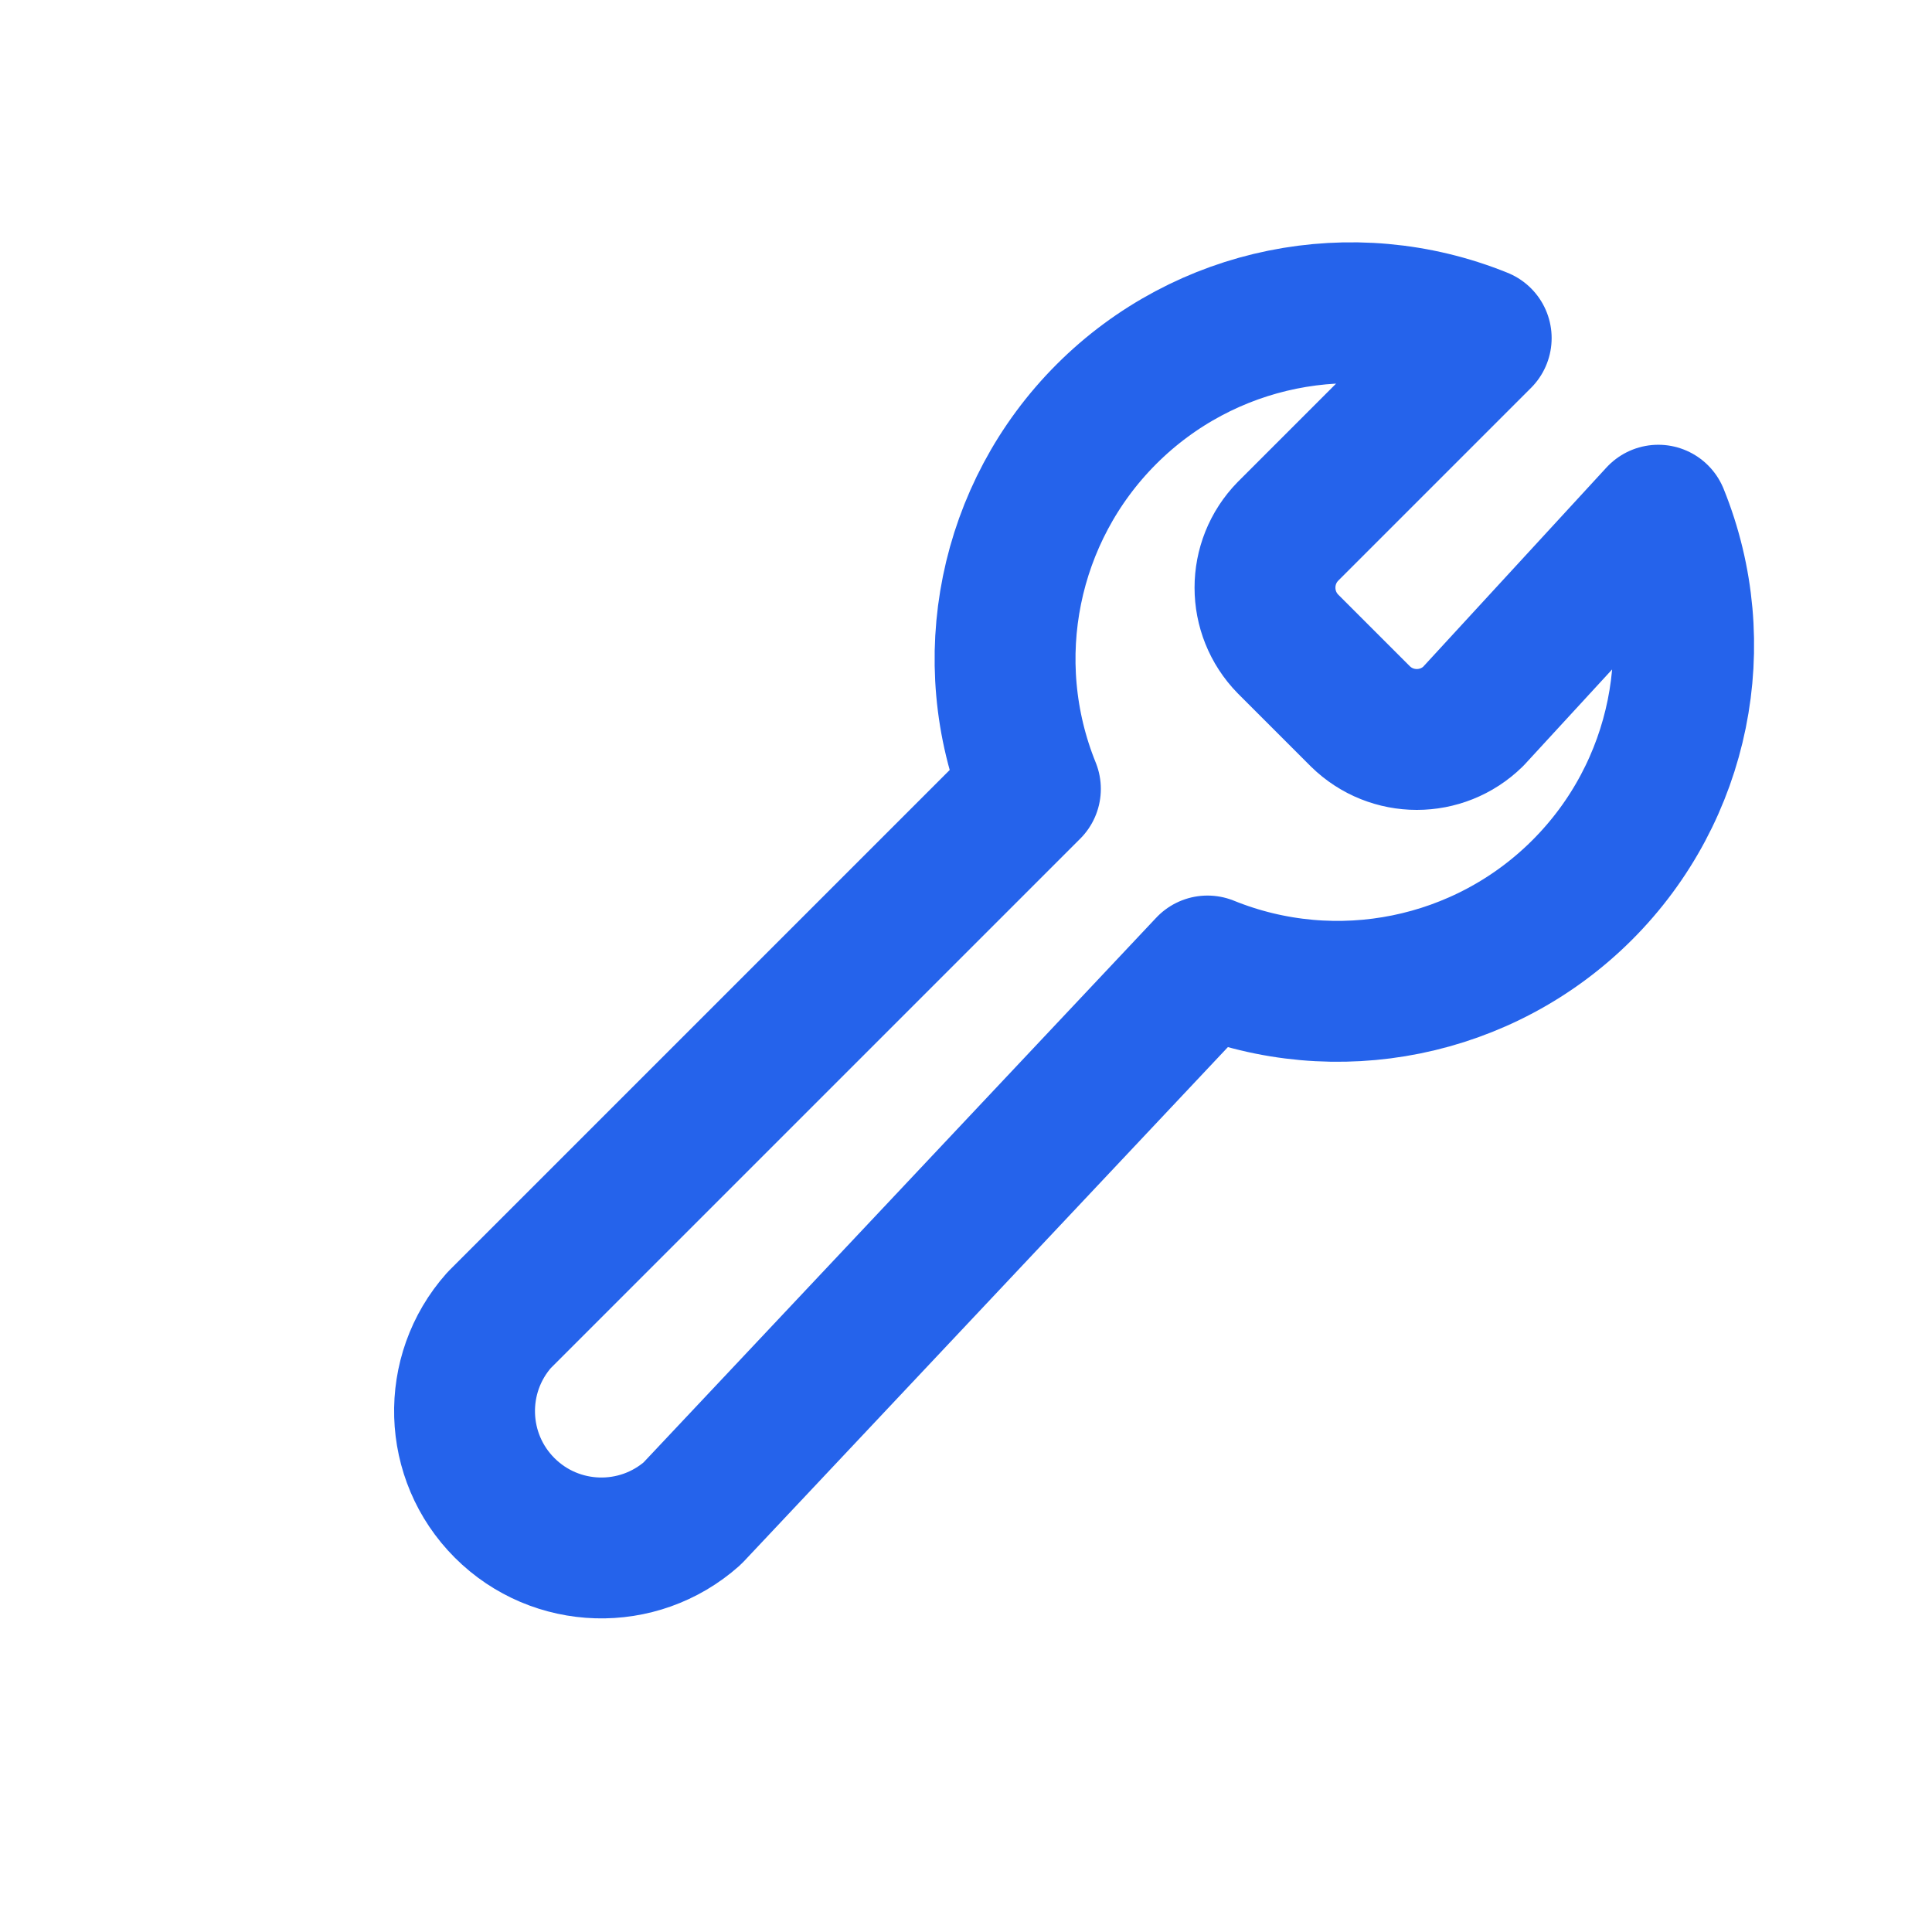
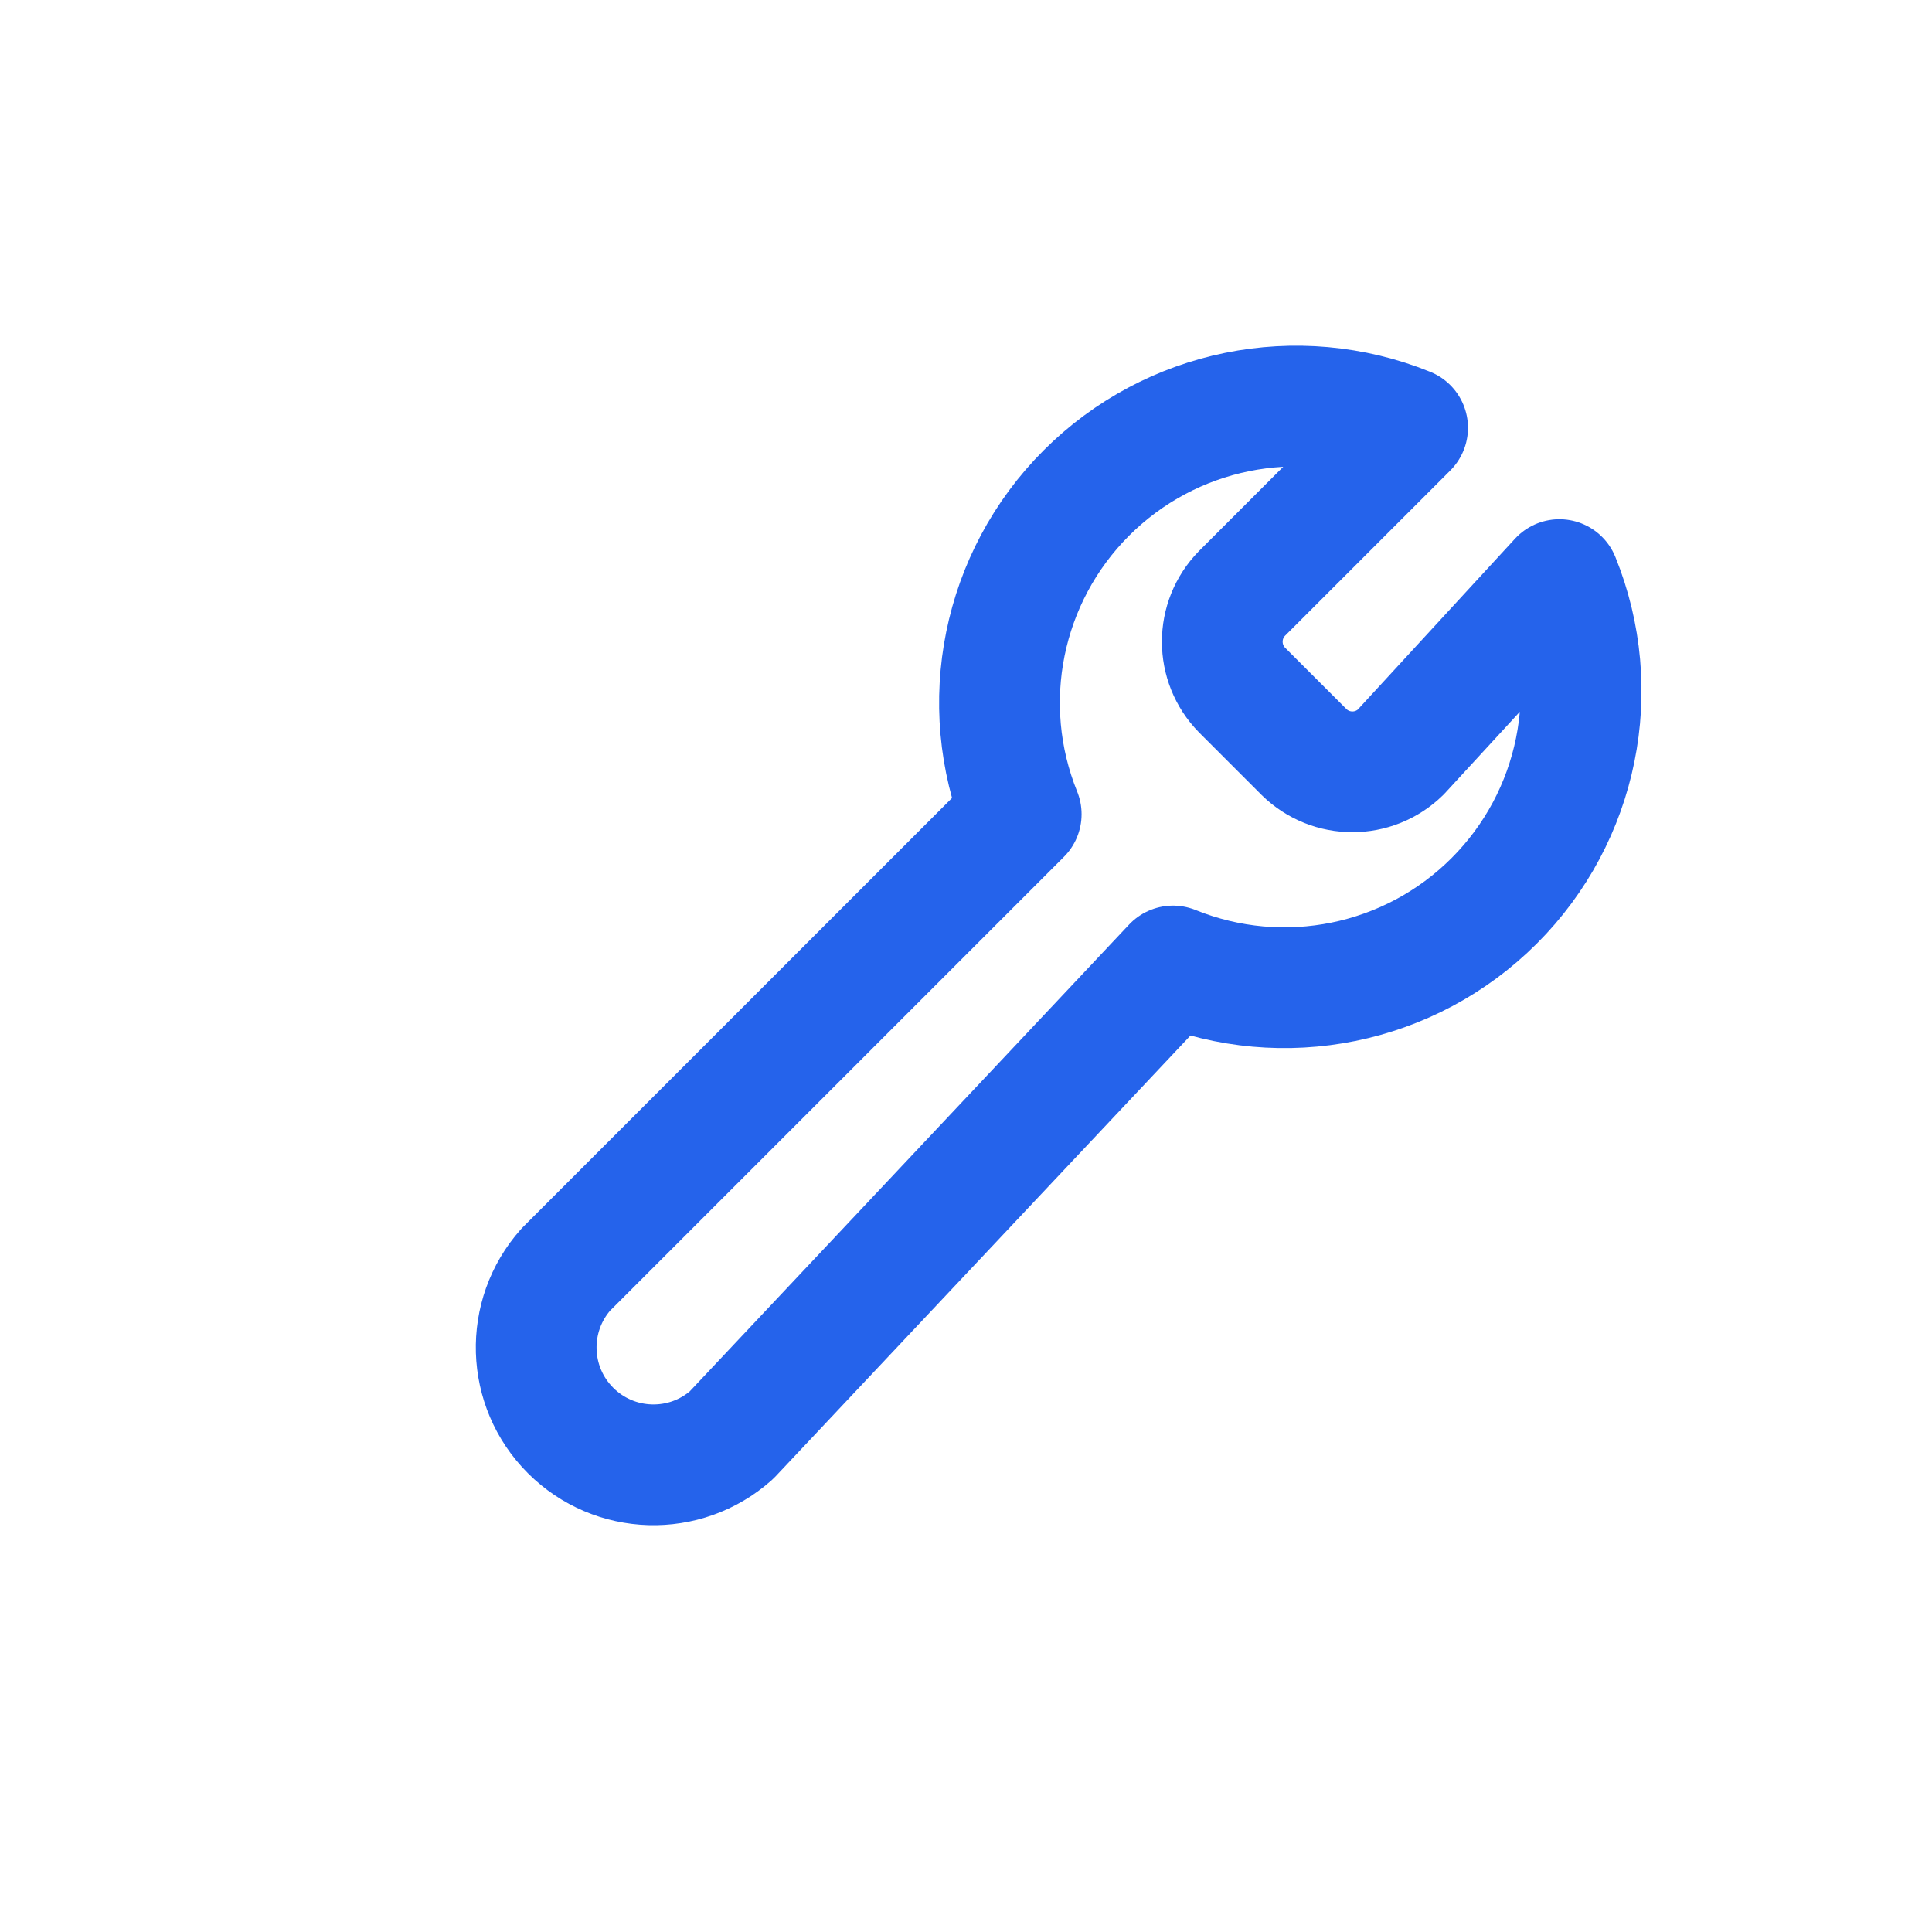
- <svg xmlns="http://www.w3.org/2000/svg" viewBox="0 0 24 24" fill="none" stroke="#2563eb" stroke-width="1.75" stroke-linecap="round" stroke-linejoin="round">
+ <svg xmlns="http://www.w3.org/2000/svg" viewBox="-2 -2 28 28" fill="none" stroke="#2563eb" stroke-width="1.75" stroke-linecap="round" stroke-linejoin="round">
  <path d="M20.6 6.4 A4.3 4.3 0 0 1 15 12 L8.6 18.8 A1.7 1.7 0 0 1 6.2 16.4 L12.8 9.8 A4.3 4.3 0 0 1 18.4 4.2 L16 6.6 A1 1 0 0 0 16 8 L16.9 8.9 A1 1 0 0 0 18.3 8.9 Z" />
</svg>
